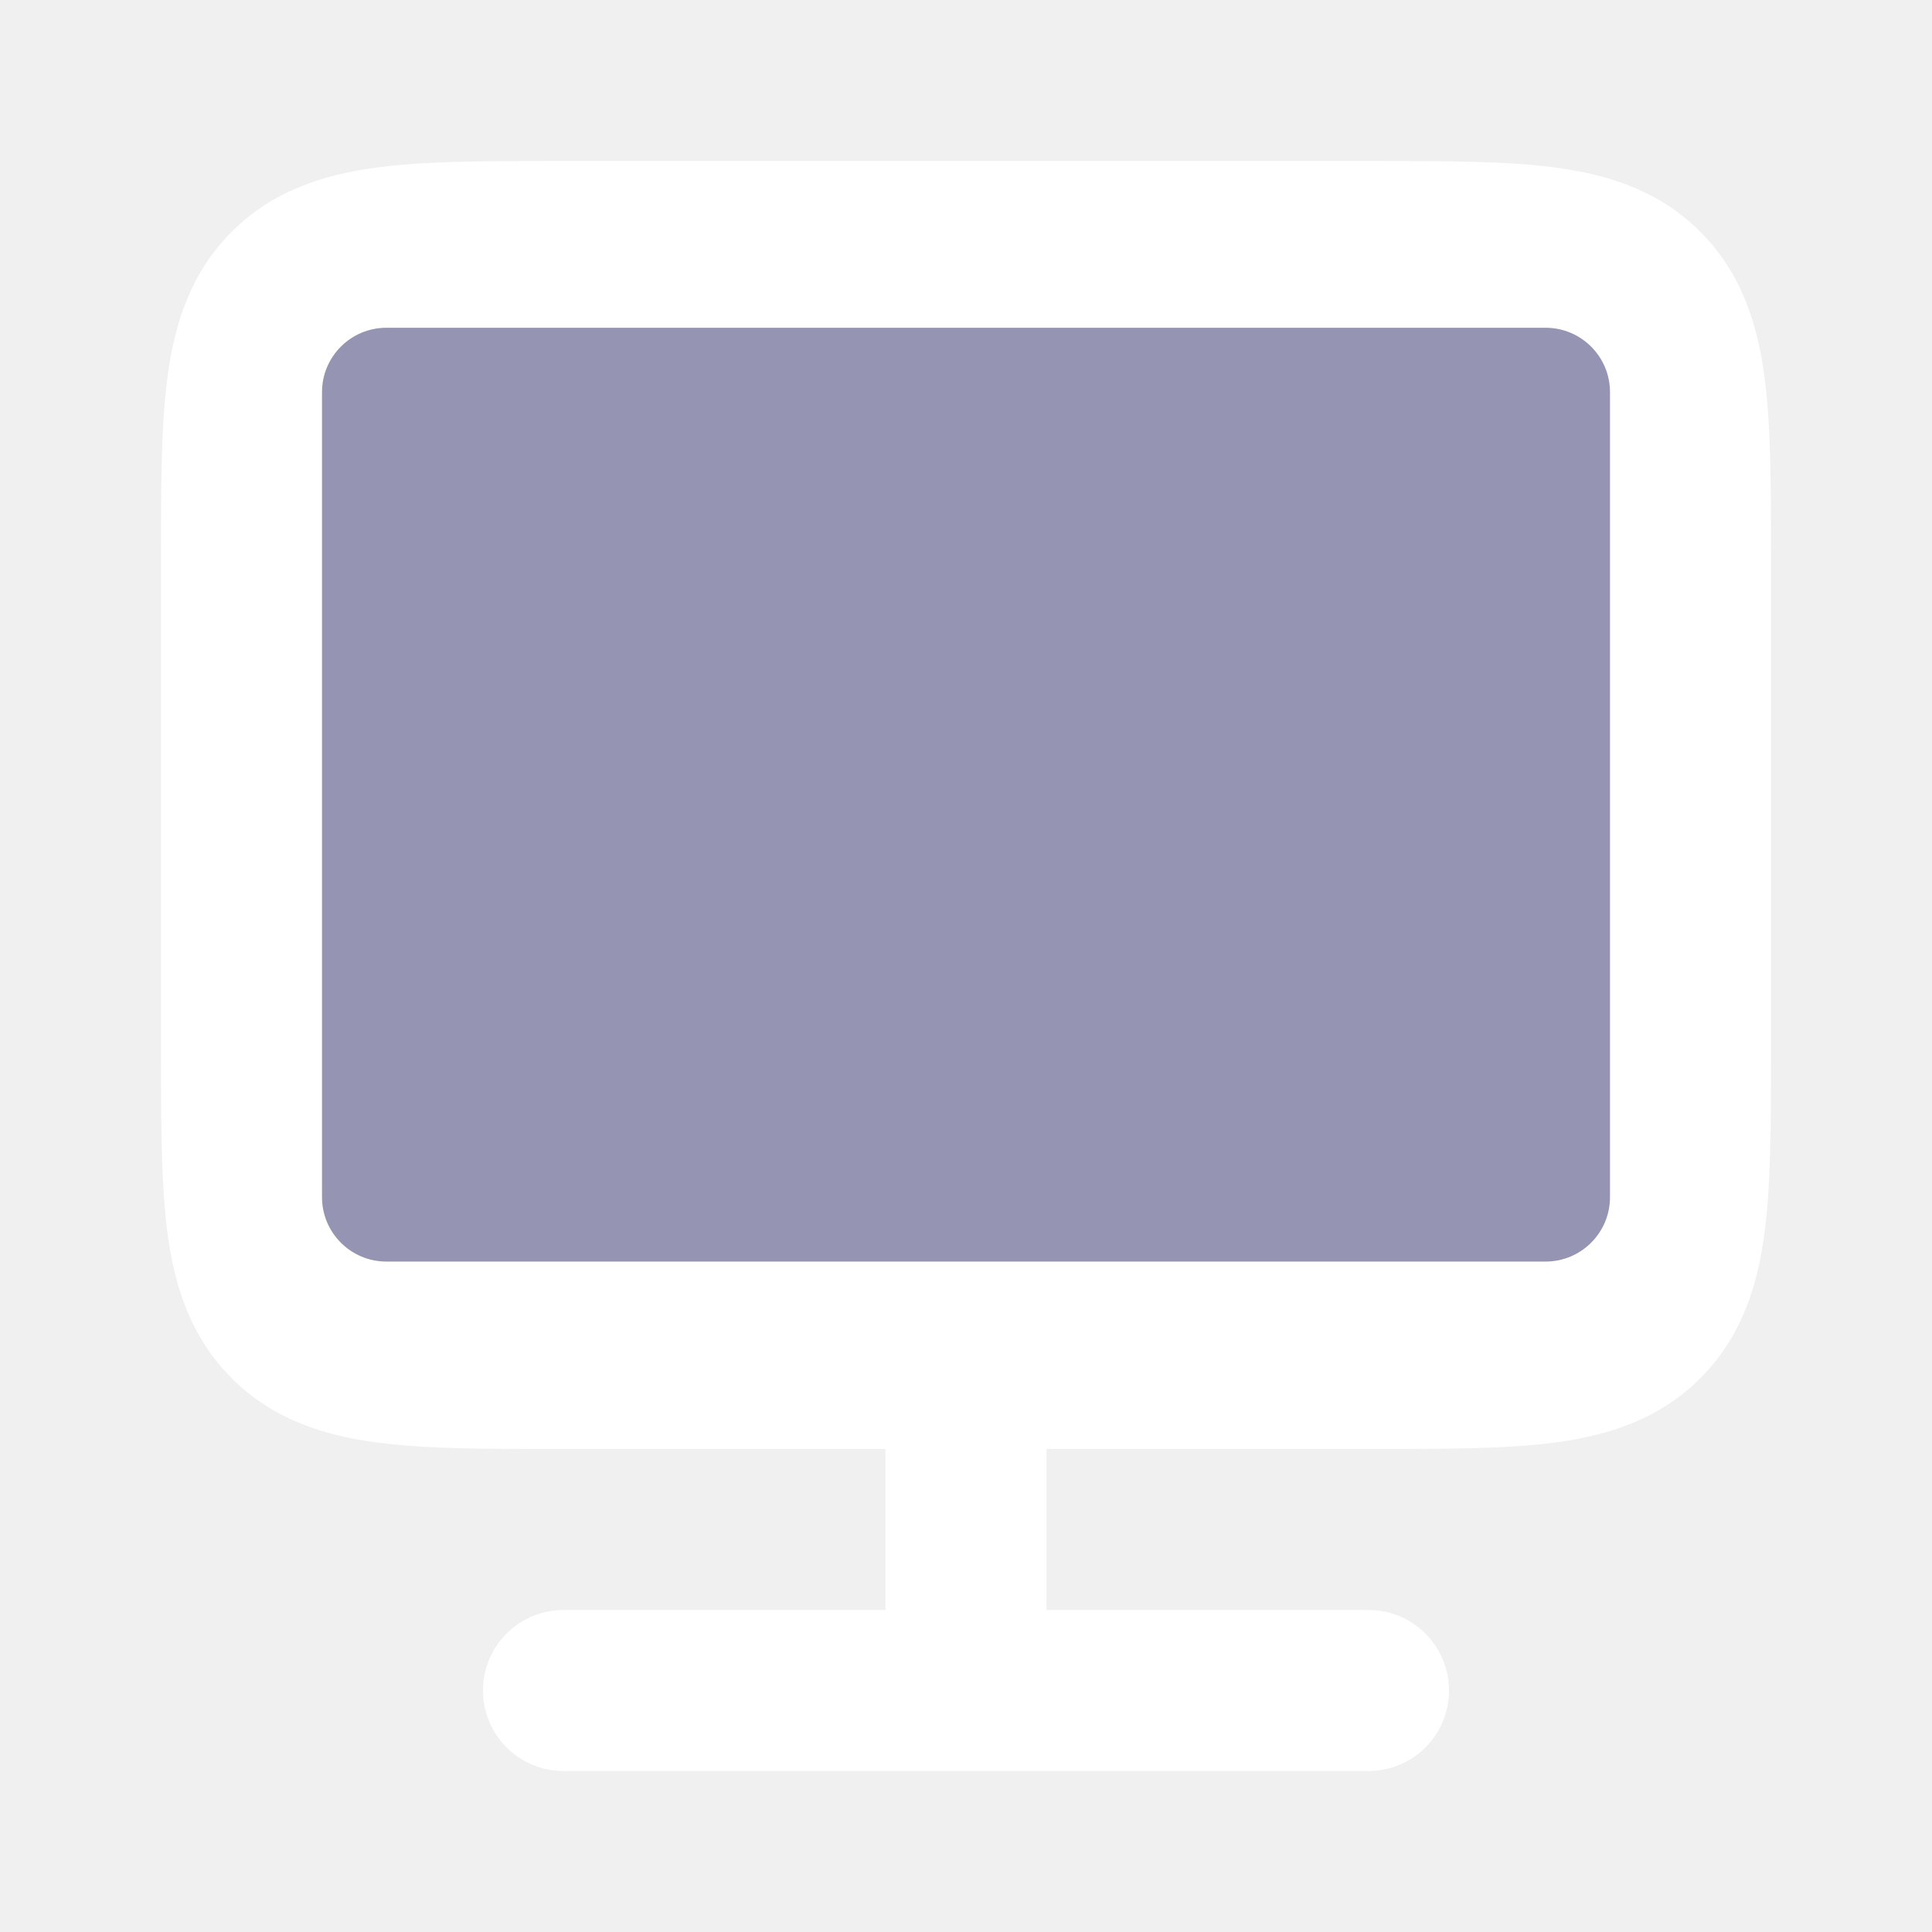
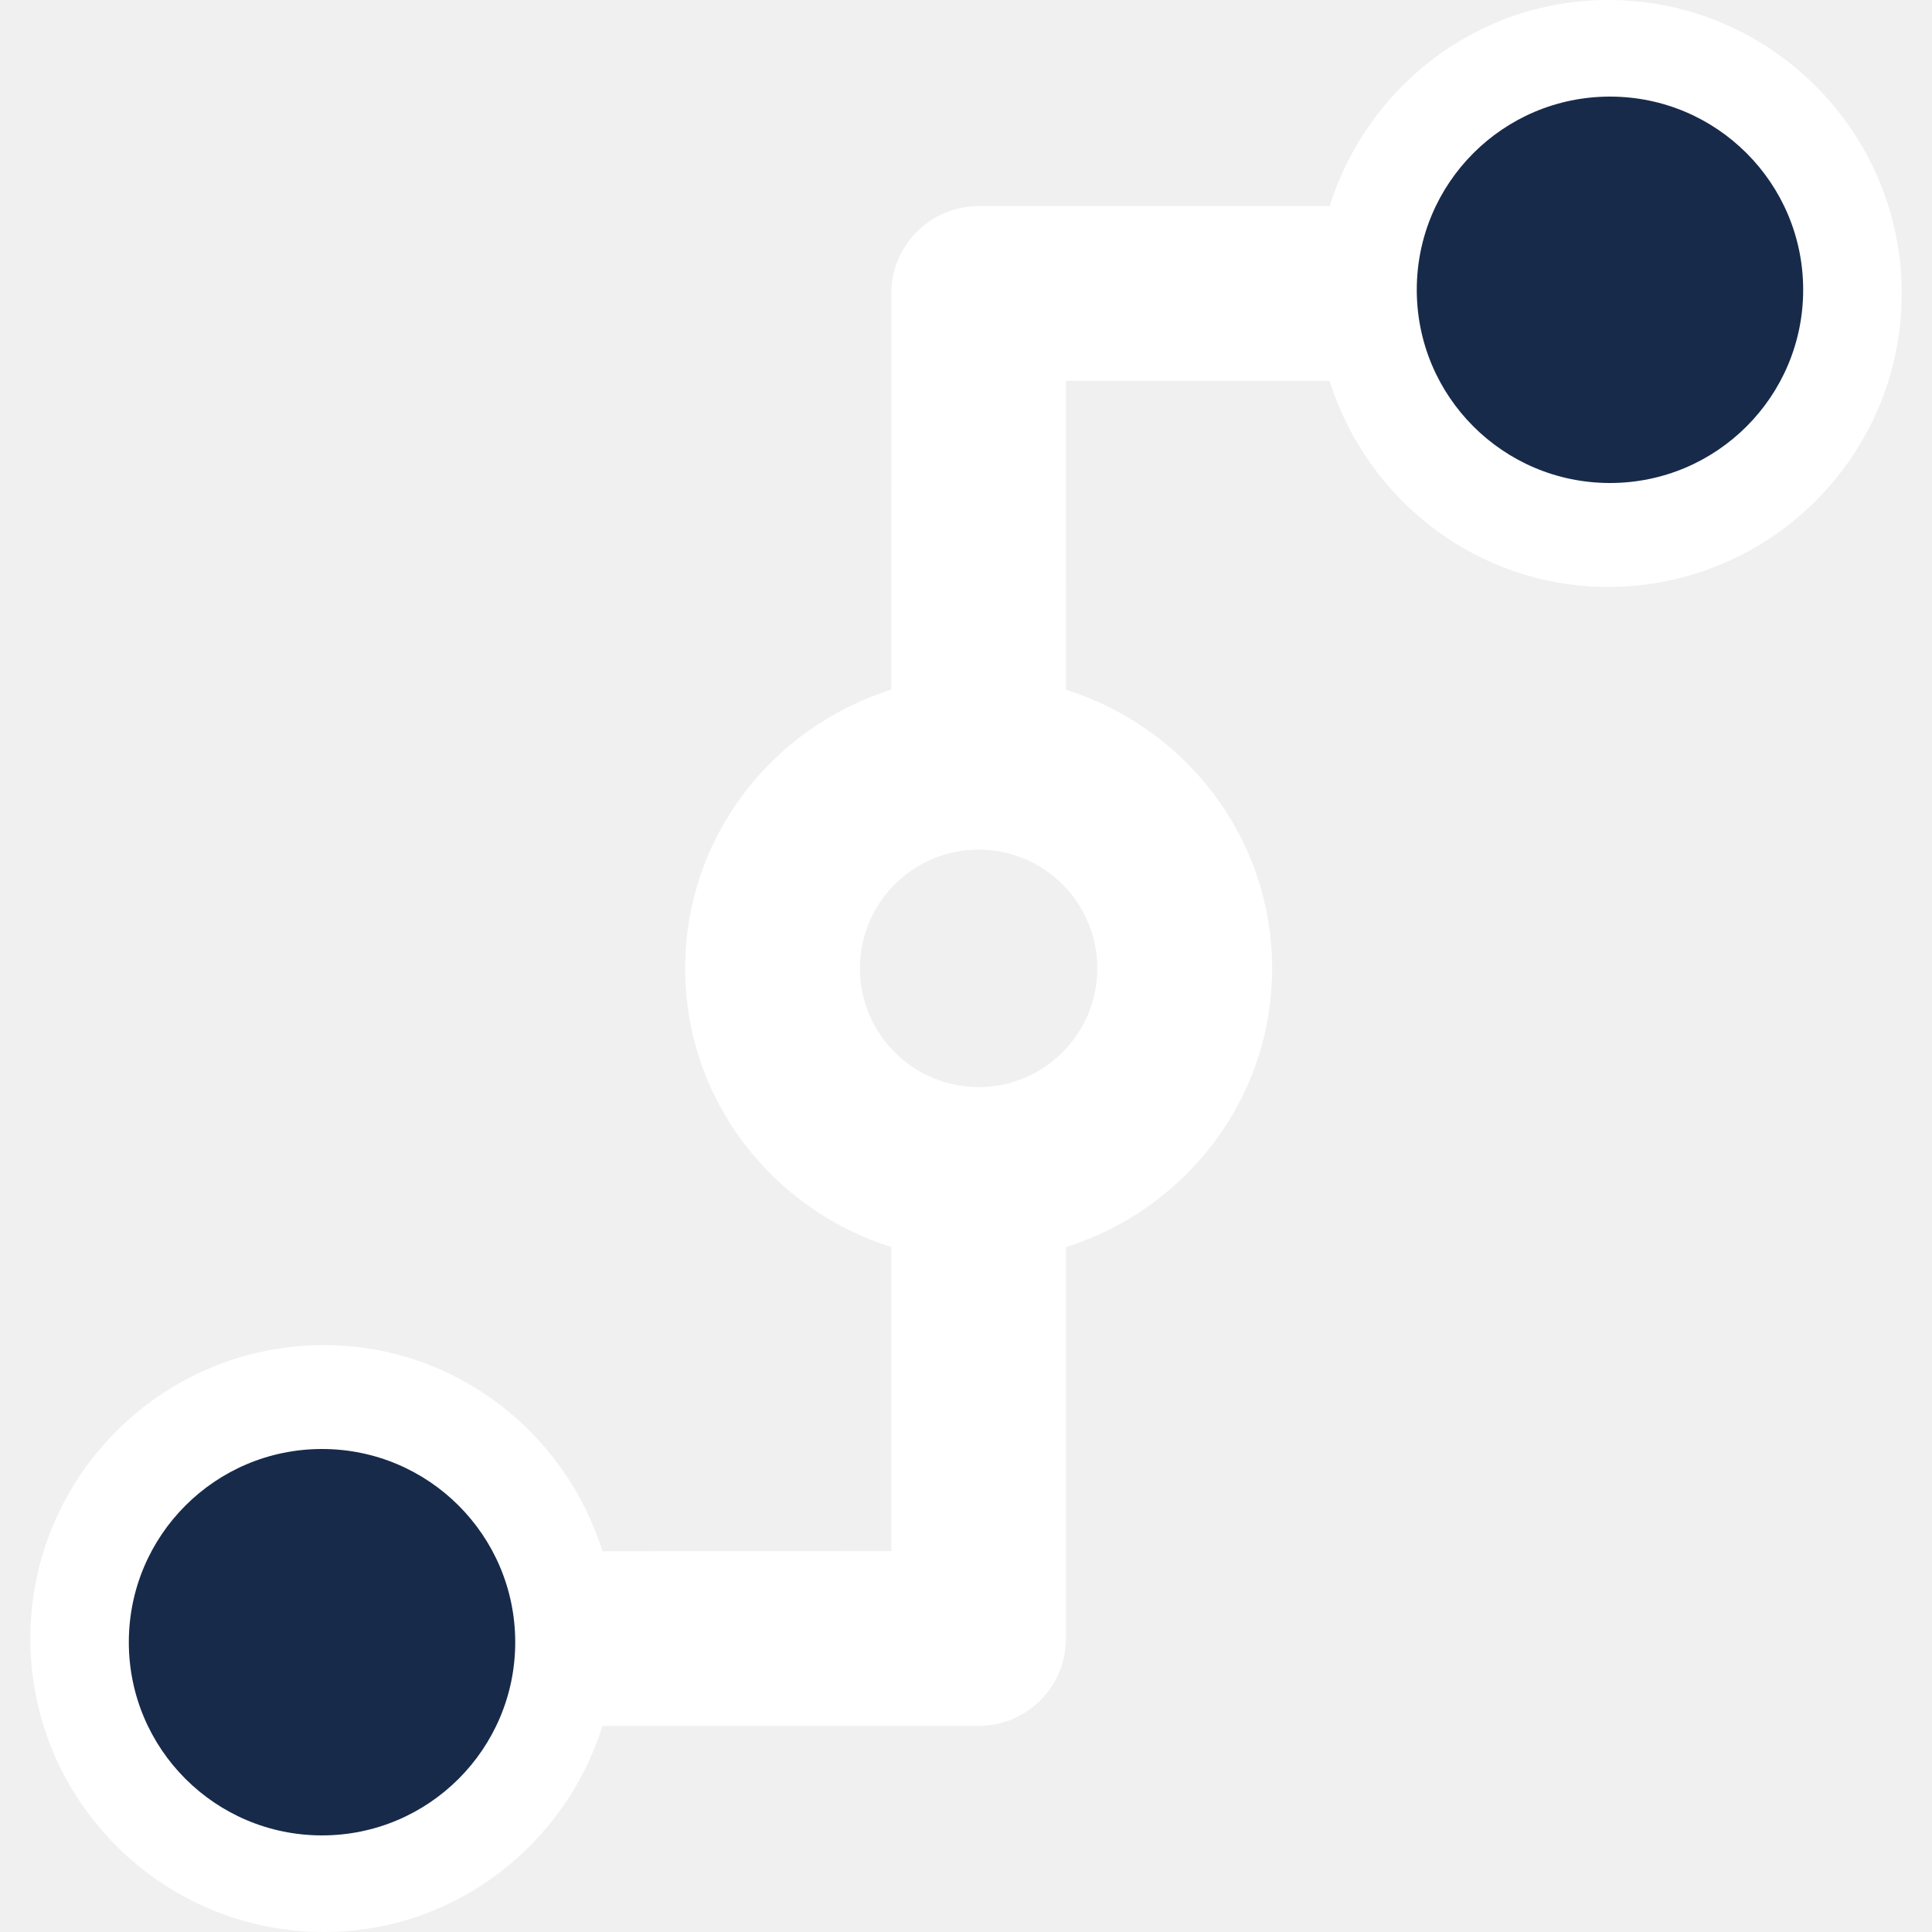
- <svg xmlns="http://www.w3.org/2000/svg" width="60" height="60" viewBox="0 0 60 60" fill="none">
-   <path fill-rule="evenodd" clip-rule="evenodd" d="M17.335 5H42.664C44.881 5 46.79 5 48.319 5.205C49.958 5.426 51.529 5.923 52.803 7.197C54.078 8.471 54.574 10.042 54.795 11.681C55 13.21 55 15.119 55 17.335V32.664C55 34.881 55 36.79 54.795 38.319C54.574 39.958 54.078 41.529 52.803 42.803C51.529 44.078 49.958 44.574 48.319 44.795C46.79 45 44.881 45 42.664 45H32.5V50H42.5C43.881 50 45 51.119 45 52.5C45 53.881 43.881 55 42.5 55H17.5C16.119 55 15 53.881 15 52.5C15 51.119 16.119 50 17.5 50H27.5V45H17.335C15.119 45 13.21 45 11.681 44.795C10.042 44.574 8.471 44.078 7.197 42.803C5.923 41.529 5.426 39.958 5.205 38.319C5 36.79 5 34.881 5 32.664V17.335C5 15.119 5 13.21 5.205 11.681C5.426 10.042 5.923 8.471 7.197 7.197C8.471 5.923 10.042 5.426 11.681 5.205C13.21 5 15.119 5 17.335 5Z" fill="white" />
-   <rect x="10" y="10.179" width="40" height="29" rx="2" fill="#9594B3" />
+ <svg xmlns="http://www.w3.org/2000/svg" width="50" height="50" viewBox="0 0 50 50" fill="none">
+   <g clip-path="url(#clip0_849_1390)">
+     <path d="M41.621 0C38.227 0 35.379 2.255 34.41 5.335H25.327C24.078 5.335 23.067 6.346 23.067 7.595L23.065 17.849C19.986 18.818 17.732 21.667 17.732 25.061C17.732 28.456 19.986 31.304 23.065 32.273V40.143L15.592 40.145C14.623 37.065 11.775 34.811 8.38 34.811C4.193 34.811 0.785 38.217 0.785 42.406C0.785 46.593 4.192 50 8.38 50C11.775 50 14.624 47.746 15.592 44.667L25.327 44.666C26.576 44.666 27.587 43.653 27.587 42.404V32.274C30.667 31.305 32.922 28.457 32.922 25.062C32.922 21.668 30.667 18.819 27.587 17.851L27.588 9.857H34.41C35.379 12.936 38.227 15.189 41.621 15.189C45.809 15.189 49.217 11.783 49.217 7.596C49.216 3.408 45.809 0 41.621 0ZM8.38 45.478C6.686 45.478 5.307 44.099 5.307 42.406C5.307 40.712 6.686 39.333 8.38 39.333C10.074 39.333 11.452 40.712 11.452 42.406C11.452 44.099 10.074 45.478 8.38 45.478ZM25.327 28.134C23.632 28.134 22.254 26.756 22.254 25.061C22.254 23.367 23.632 21.988 25.327 21.988C27.022 21.988 28.399 23.367 28.399 25.061C28.399 26.756 27.022 28.134 25.327 28.134ZM41.621 10.667C39.927 10.667 38.55 9.29 38.55 7.596C38.55 5.902 39.927 4.523 41.621 4.523C43.315 4.523 44.695 5.902 44.695 7.596C44.694 9.289 43.315 10.667 41.621 10.667Z" fill="white" />
+     <circle cx="41.666" cy="7.5" r="5" fill="#182A4A" />
+     <circle cx="8.334" cy="42.5" r="5" fill="#182A4A" />
+   </g>
+   <defs>
+     <clipPath id="clip0_849_1390">
+       <rect width="50" height="50" fill="white" />
+     </clipPath>
+   </defs>
</svg>
